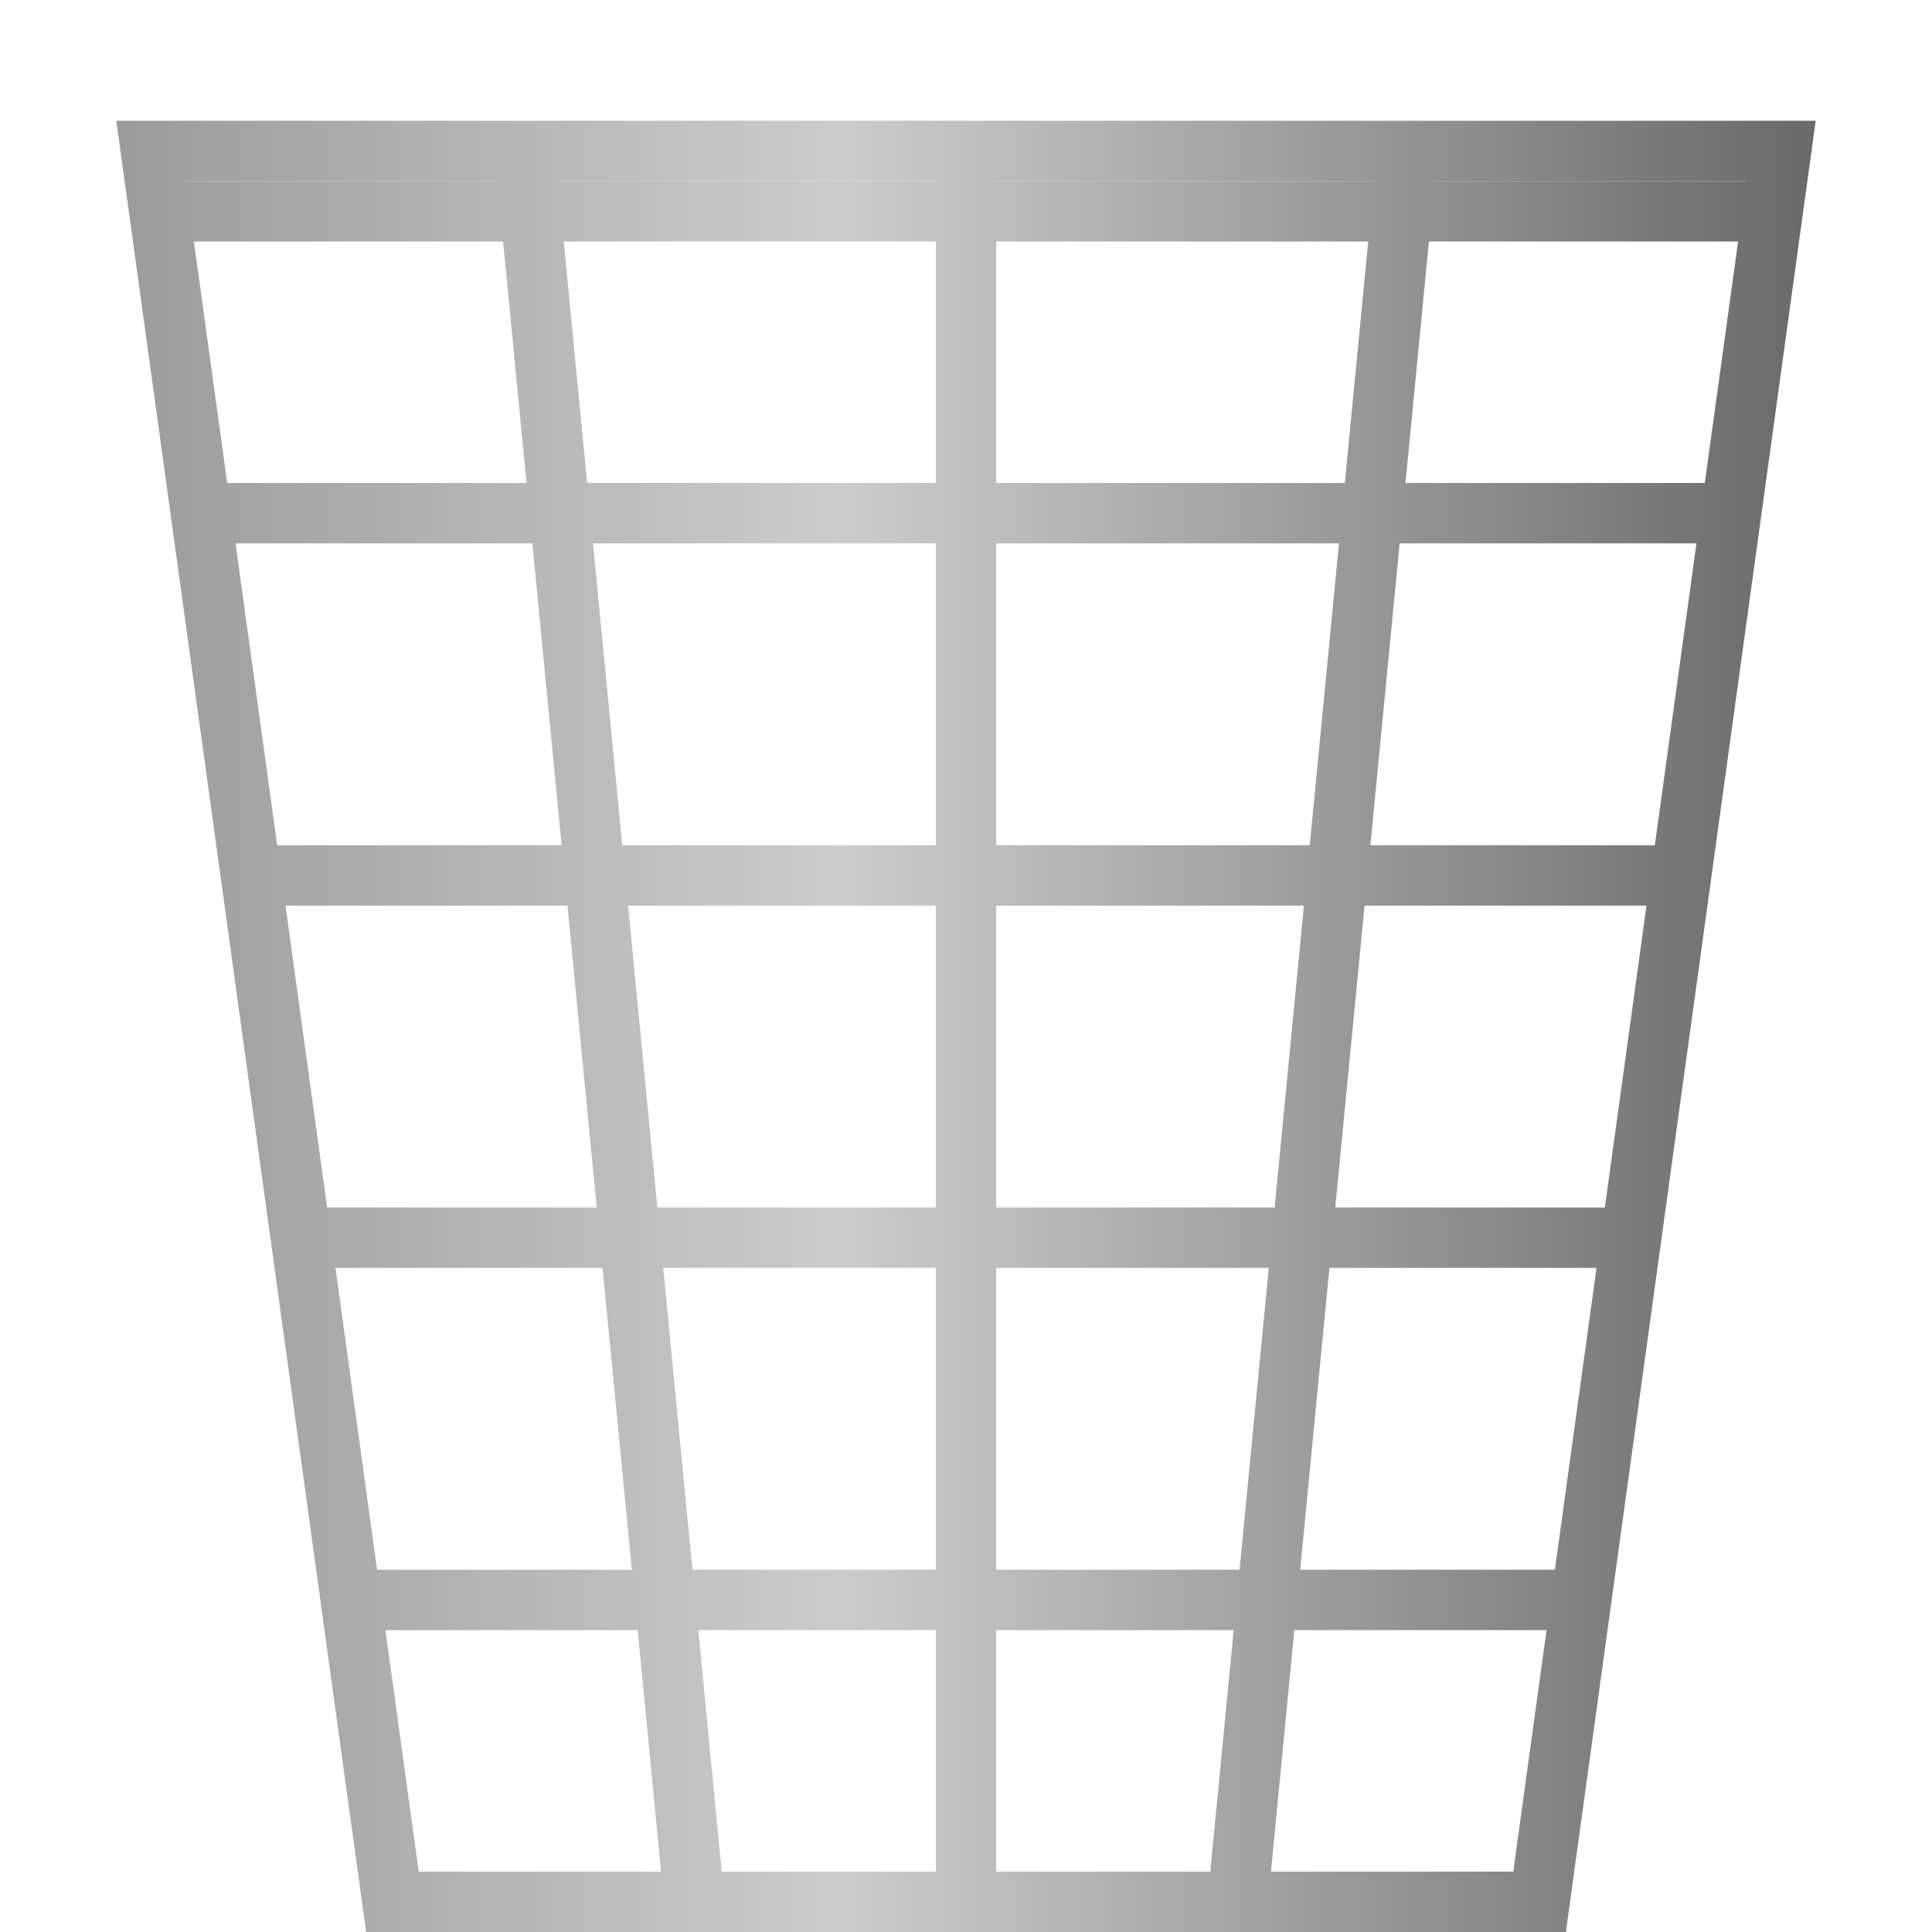
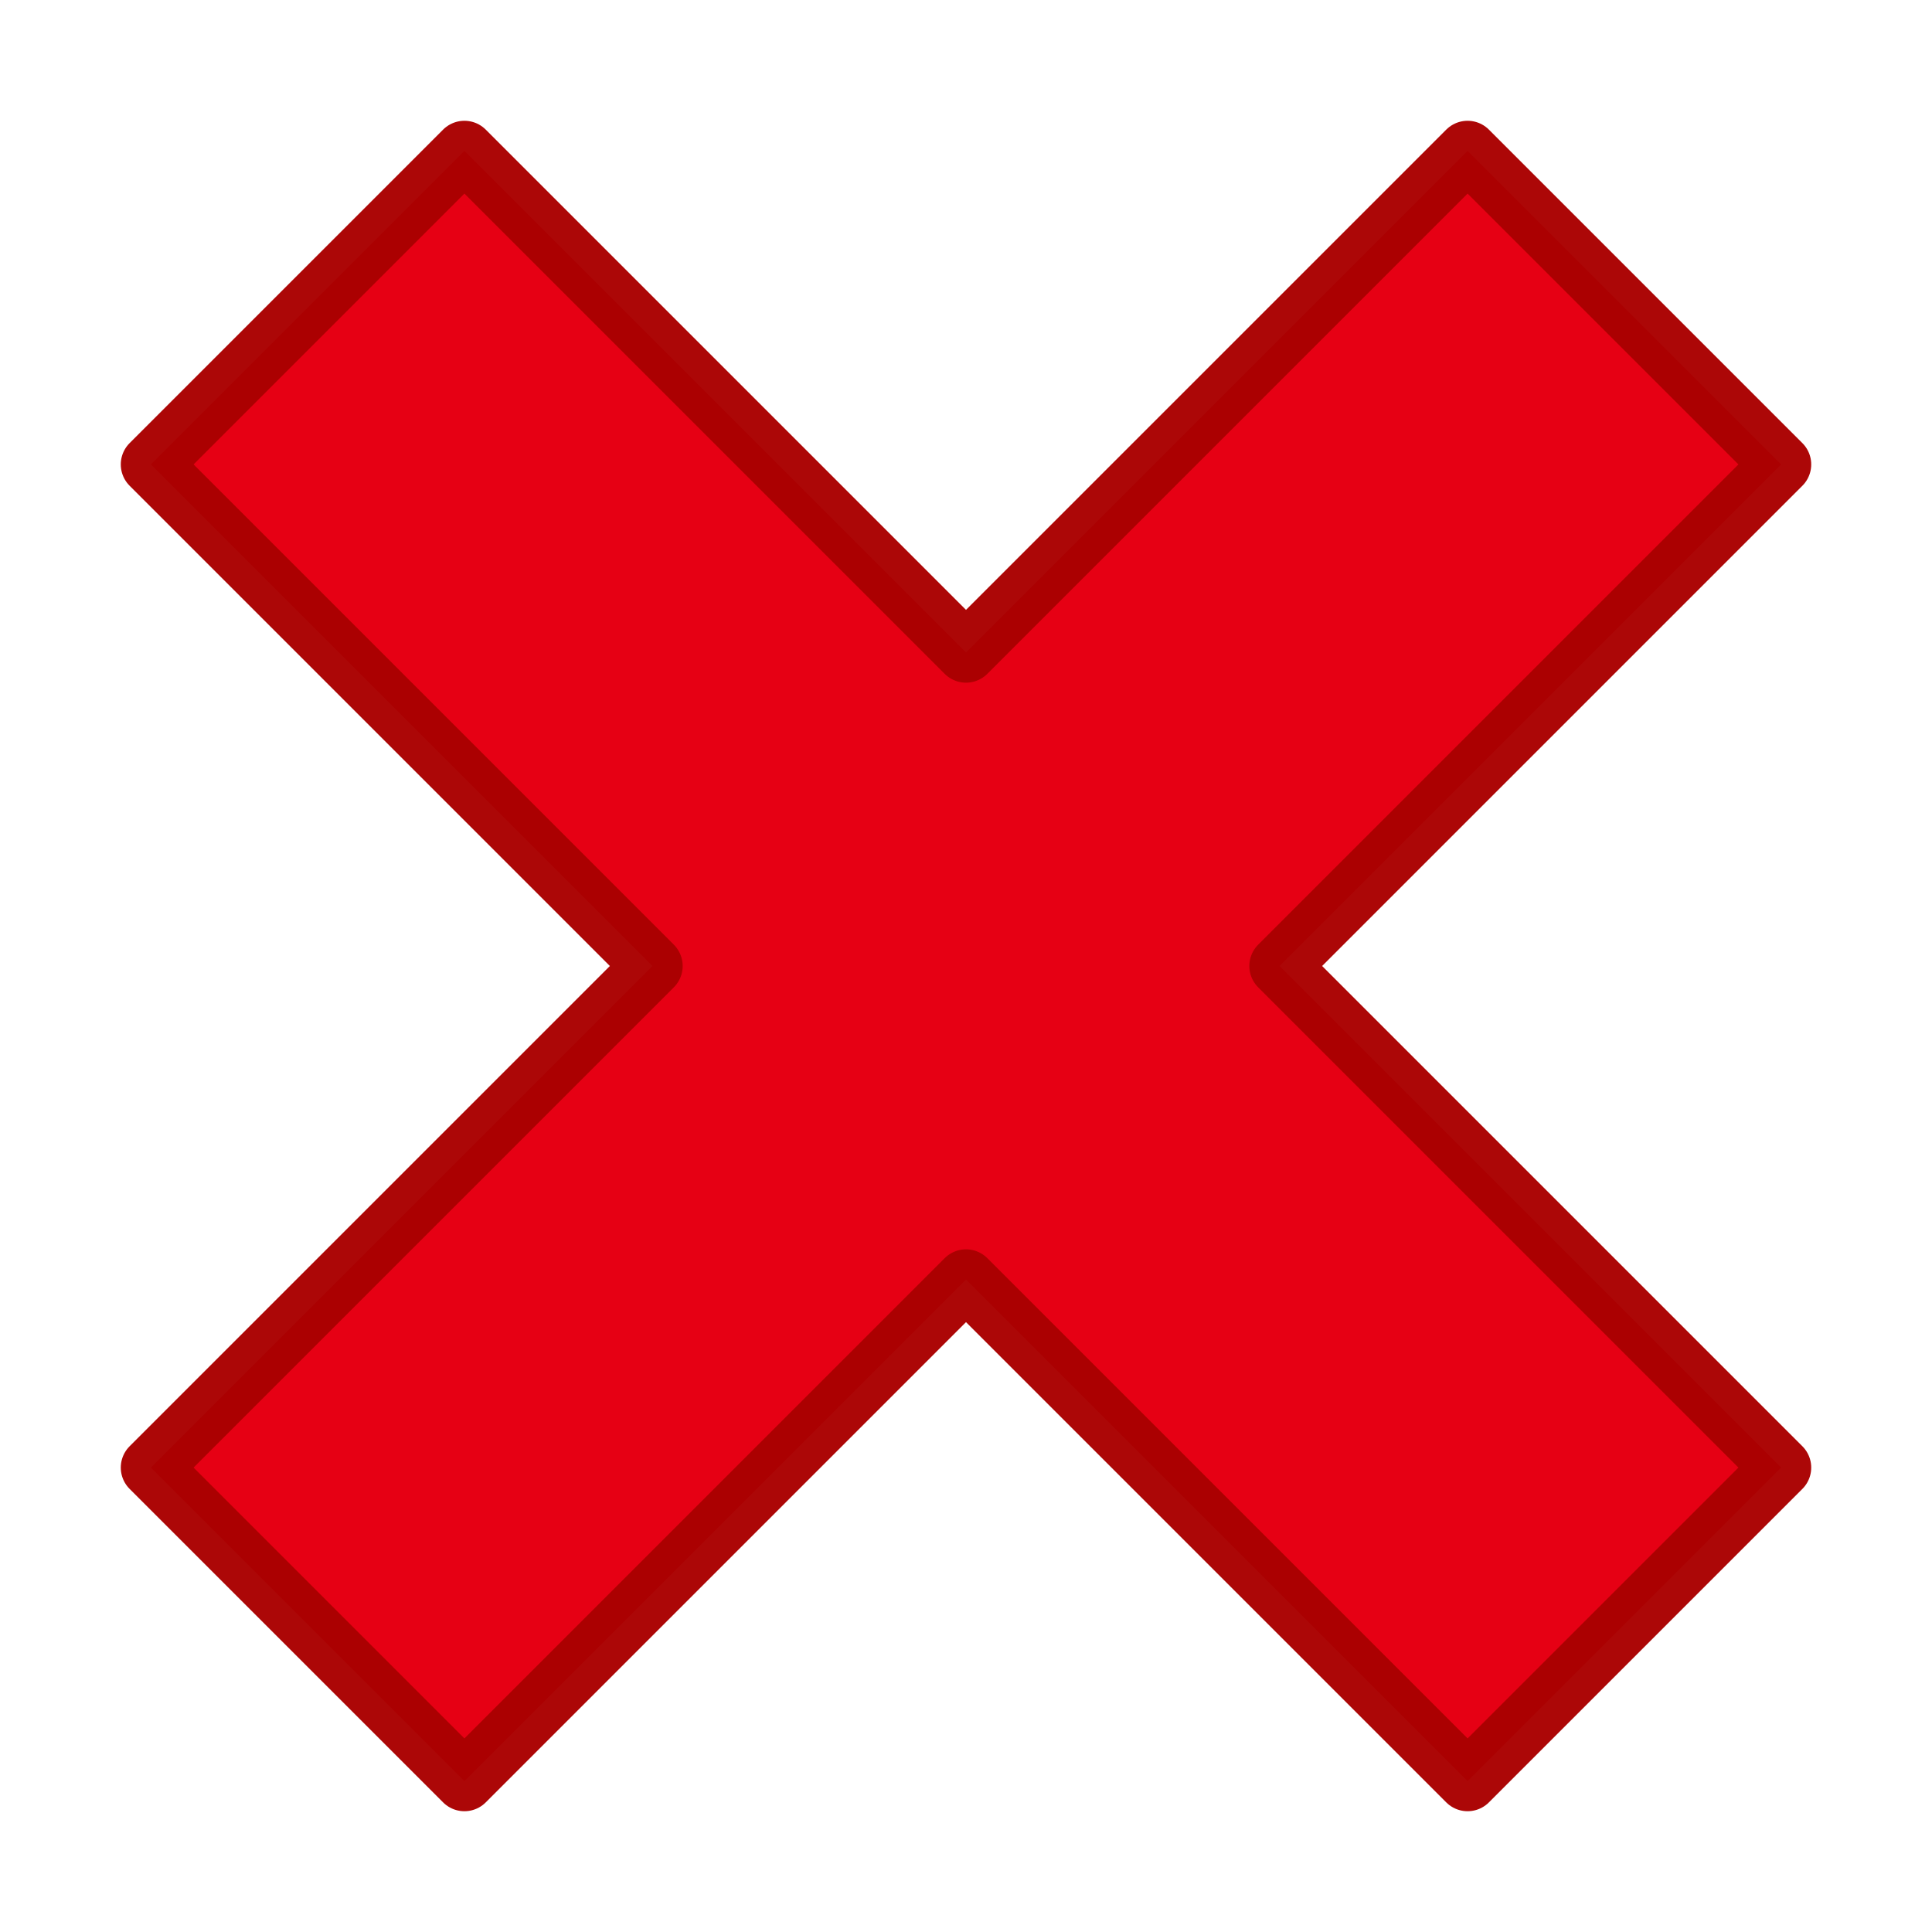
- <svg xmlns="http://www.w3.org/2000/svg" xmlns:xlink="http://www.w3.org/1999/xlink" width="32" height="32" id="svg2" version="1.0">
-   <defs id="defs4">
-     <linearGradient id="linearGradient938">
-       <stop id="stop934" offset="0" style="stop-color:#999999;stop-opacity:1" />
-       <stop style="stop-color:#cccccc;stop-opacity:1" offset="0.429" id="stop942" />
-       <stop id="stop936" offset="1" style="stop-color:#666666;stop-opacity:1" />
-     </linearGradient>
-     <linearGradient xlink:href="#linearGradient938" id="linearGradient850" gradientUnits="userSpaceOnUse" x1="1" y1="9" x2="15" y2="9" gradientTransform="matrix(2.088693,0,0,2.071429,-0.7095448,-0.6071433)" />
-     <linearGradient xlink:href="#linearGradient938" id="linearGradient852" gradientUnits="userSpaceOnUse" x1="1" y1="9" x2="15" y2="9" gradientTransform="matrix(2.088693,0,0,2.071429,-0.7095449,0.3928577)" />
-     <linearGradient xlink:href="#linearGradient938" id="linearGradient854" gradientUnits="userSpaceOnUse" x1="1" y1="9" x2="15" y2="9" gradientTransform="matrix(2.088693,0,0,2.071429,-0.7095449,0.3928577)" />
-     <linearGradient xlink:href="#linearGradient938" id="linearGradient856" gradientUnits="userSpaceOnUse" x1="1" y1="9" x2="15" y2="9" gradientTransform="matrix(2.088693,0,0,2.071429,-0.7095449,0.3928577)" />
-     <linearGradient xlink:href="#linearGradient938" id="linearGradient858" gradientUnits="userSpaceOnUse" x1="1" y1="9" x2="15" y2="9" gradientTransform="matrix(2.088693,0,0,2.071429,-0.7095449,0.3928577)" />
-     <linearGradient xlink:href="#linearGradient938" id="linearGradient860" gradientUnits="userSpaceOnUse" x1="1" y1="9" x2="15" y2="9" gradientTransform="matrix(2.088693,0,0,2.071429,-0.7095448,-0.6071433)" />
-     <linearGradient xlink:href="#linearGradient938" id="linearGradient862" gradientUnits="userSpaceOnUse" x1="1" y1="9" x2="15" y2="9" gradientTransform="matrix(2.088693,0,0,2.071429,-0.7095448,-0.6071433)" />
-     <linearGradient xlink:href="#linearGradient938" id="linearGradient864" gradientUnits="userSpaceOnUse" x1="1" y1="9" x2="15" y2="9" gradientTransform="matrix(2.088693,0,0,2.071429,-0.7095448,-0.6071433)" />
-     <linearGradient xlink:href="#linearGradient938" id="linearGradient907" gradientUnits="userSpaceOnUse" gradientTransform="matrix(2.088693,0,0,2.071429,-0.7095443,-4.607143)" x1="1" y1="9" x2="15" y2="9" />
-   </defs>
+ <svg xmlns="http://www.w3.org/2000/svg" width="32" height="32" id="svg2" version="1.0">
+   <defs id="defs4" />
  <g id="layer1">
-     <path id="path863" d="M 2.5,2.5 H 29.5 l -4,29 H 6.5 Z" style="fill:none;fill-opacity:1;fill-rule:evenodd;stroke:url(#linearGradient850);stroke-width:1px;stroke-linecap:butt;stroke-linejoin:miter;stroke-opacity:1" />
-     <path id="path865" d="m 5.5,26.5 h 21" style="fill:none;fill-opacity:1;fill-rule:evenodd;stroke:url(#linearGradient852);stroke-width:1px;stroke-linecap:butt;stroke-linejoin:miter;stroke-opacity:1" />
-     <path id="path867" d="M 5,20.5 H 27" style="fill:none;fill-opacity:1;fill-rule:evenodd;stroke:url(#linearGradient854);stroke-width:1px;stroke-linecap:butt;stroke-linejoin:miter;stroke-opacity:1" />
-     <path id="path869" d="M 4,14.5 H 28" style="fill:none;fill-opacity:1;fill-rule:evenodd;stroke:url(#linearGradient856);stroke-width:1px;stroke-linecap:butt;stroke-linejoin:miter;stroke-opacity:1" />
-     <path id="path871" d="M 3.5,8.5 H 28.5" style="fill:none;fill-opacity:1;fill-rule:evenodd;stroke:url(#linearGradient858);stroke-width:1px;stroke-linecap:butt;stroke-linejoin:miter;stroke-opacity:1" />
-     <path id="path873" d="M 11.5,31.5 8.69,2.5" style="fill:none;fill-opacity:1;fill-rule:evenodd;stroke:url(#linearGradient860);stroke-width:1px;stroke-linecap:butt;stroke-linejoin:miter;stroke-opacity:1" />
-     <path id="path875" d="M 20.5,31.5 23.31,2.5" style="fill:none;fill-opacity:1;fill-rule:evenodd;stroke:url(#linearGradient862);stroke-width:1px;stroke-linecap:butt;stroke-linejoin:miter;stroke-opacity:1" />
-     <path id="path877" d="M 16,31.5 V 2.5" style="fill:none;fill-opacity:1;fill-rule:evenodd;stroke:url(#linearGradient864);stroke-width:1px;stroke-linecap:butt;stroke-linejoin:miter;stroke-opacity:1" />
-     <path style="fill:none;fill-opacity:1;fill-rule:evenodd;stroke:url(#linearGradient907);stroke-width:1px;stroke-linecap:butt;stroke-linejoin:miter;stroke-opacity:1" d="m 2.5,3.5 h 27" id="path905" />
+     <g id="layer1-3" transform="matrix(2.07692,0,0,2.07692,-0.6153592,-0.6153592)" style="stroke-width:0.481">
+       <path id="path826" d="m 4,1.5 4,4 4,-4 2.5,2.5 -4,4 4,4 -2.5,2.5 -4,-4 -4,4 -2.5,-2.5 4,-4 -4,-4 z" style="fill:#e60014;fill-opacity:1;fill-rule:evenodd;stroke:#aa0000;stroke-width:0.481px;stroke-linecap:butt;stroke-linejoin:round;stroke-opacity:0.969" />
+     </g>
  </g>
</svg>
